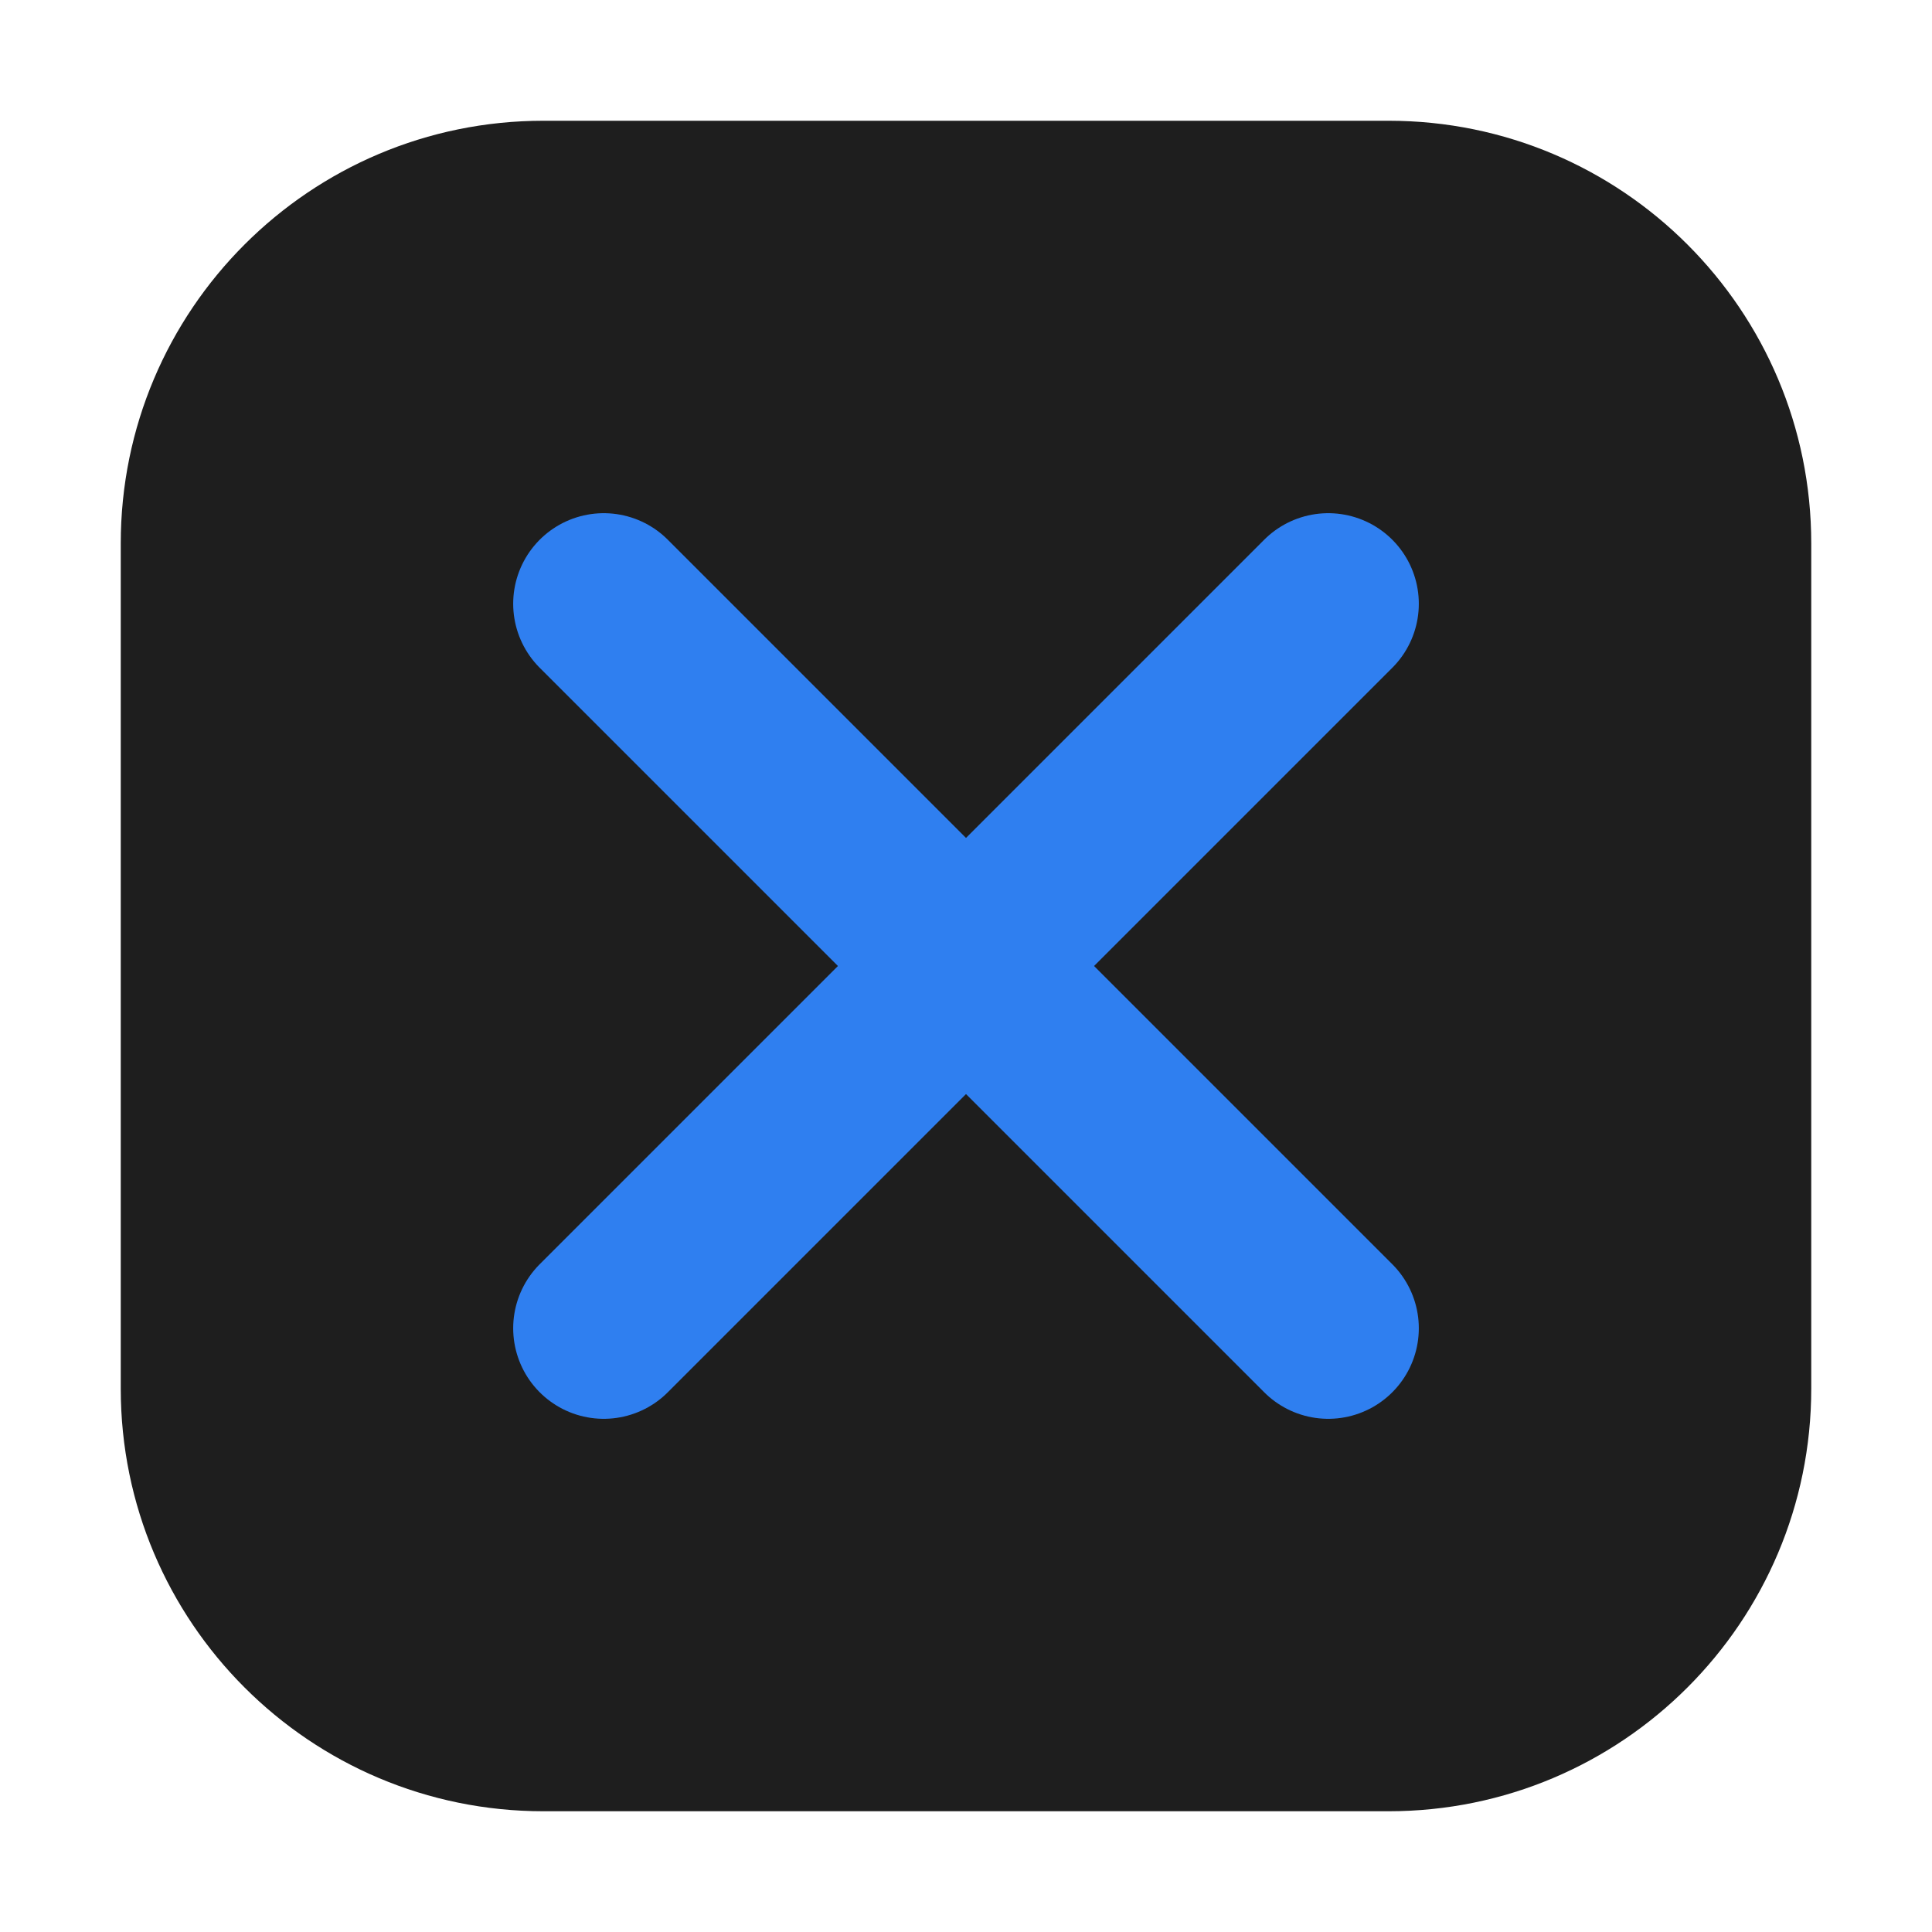
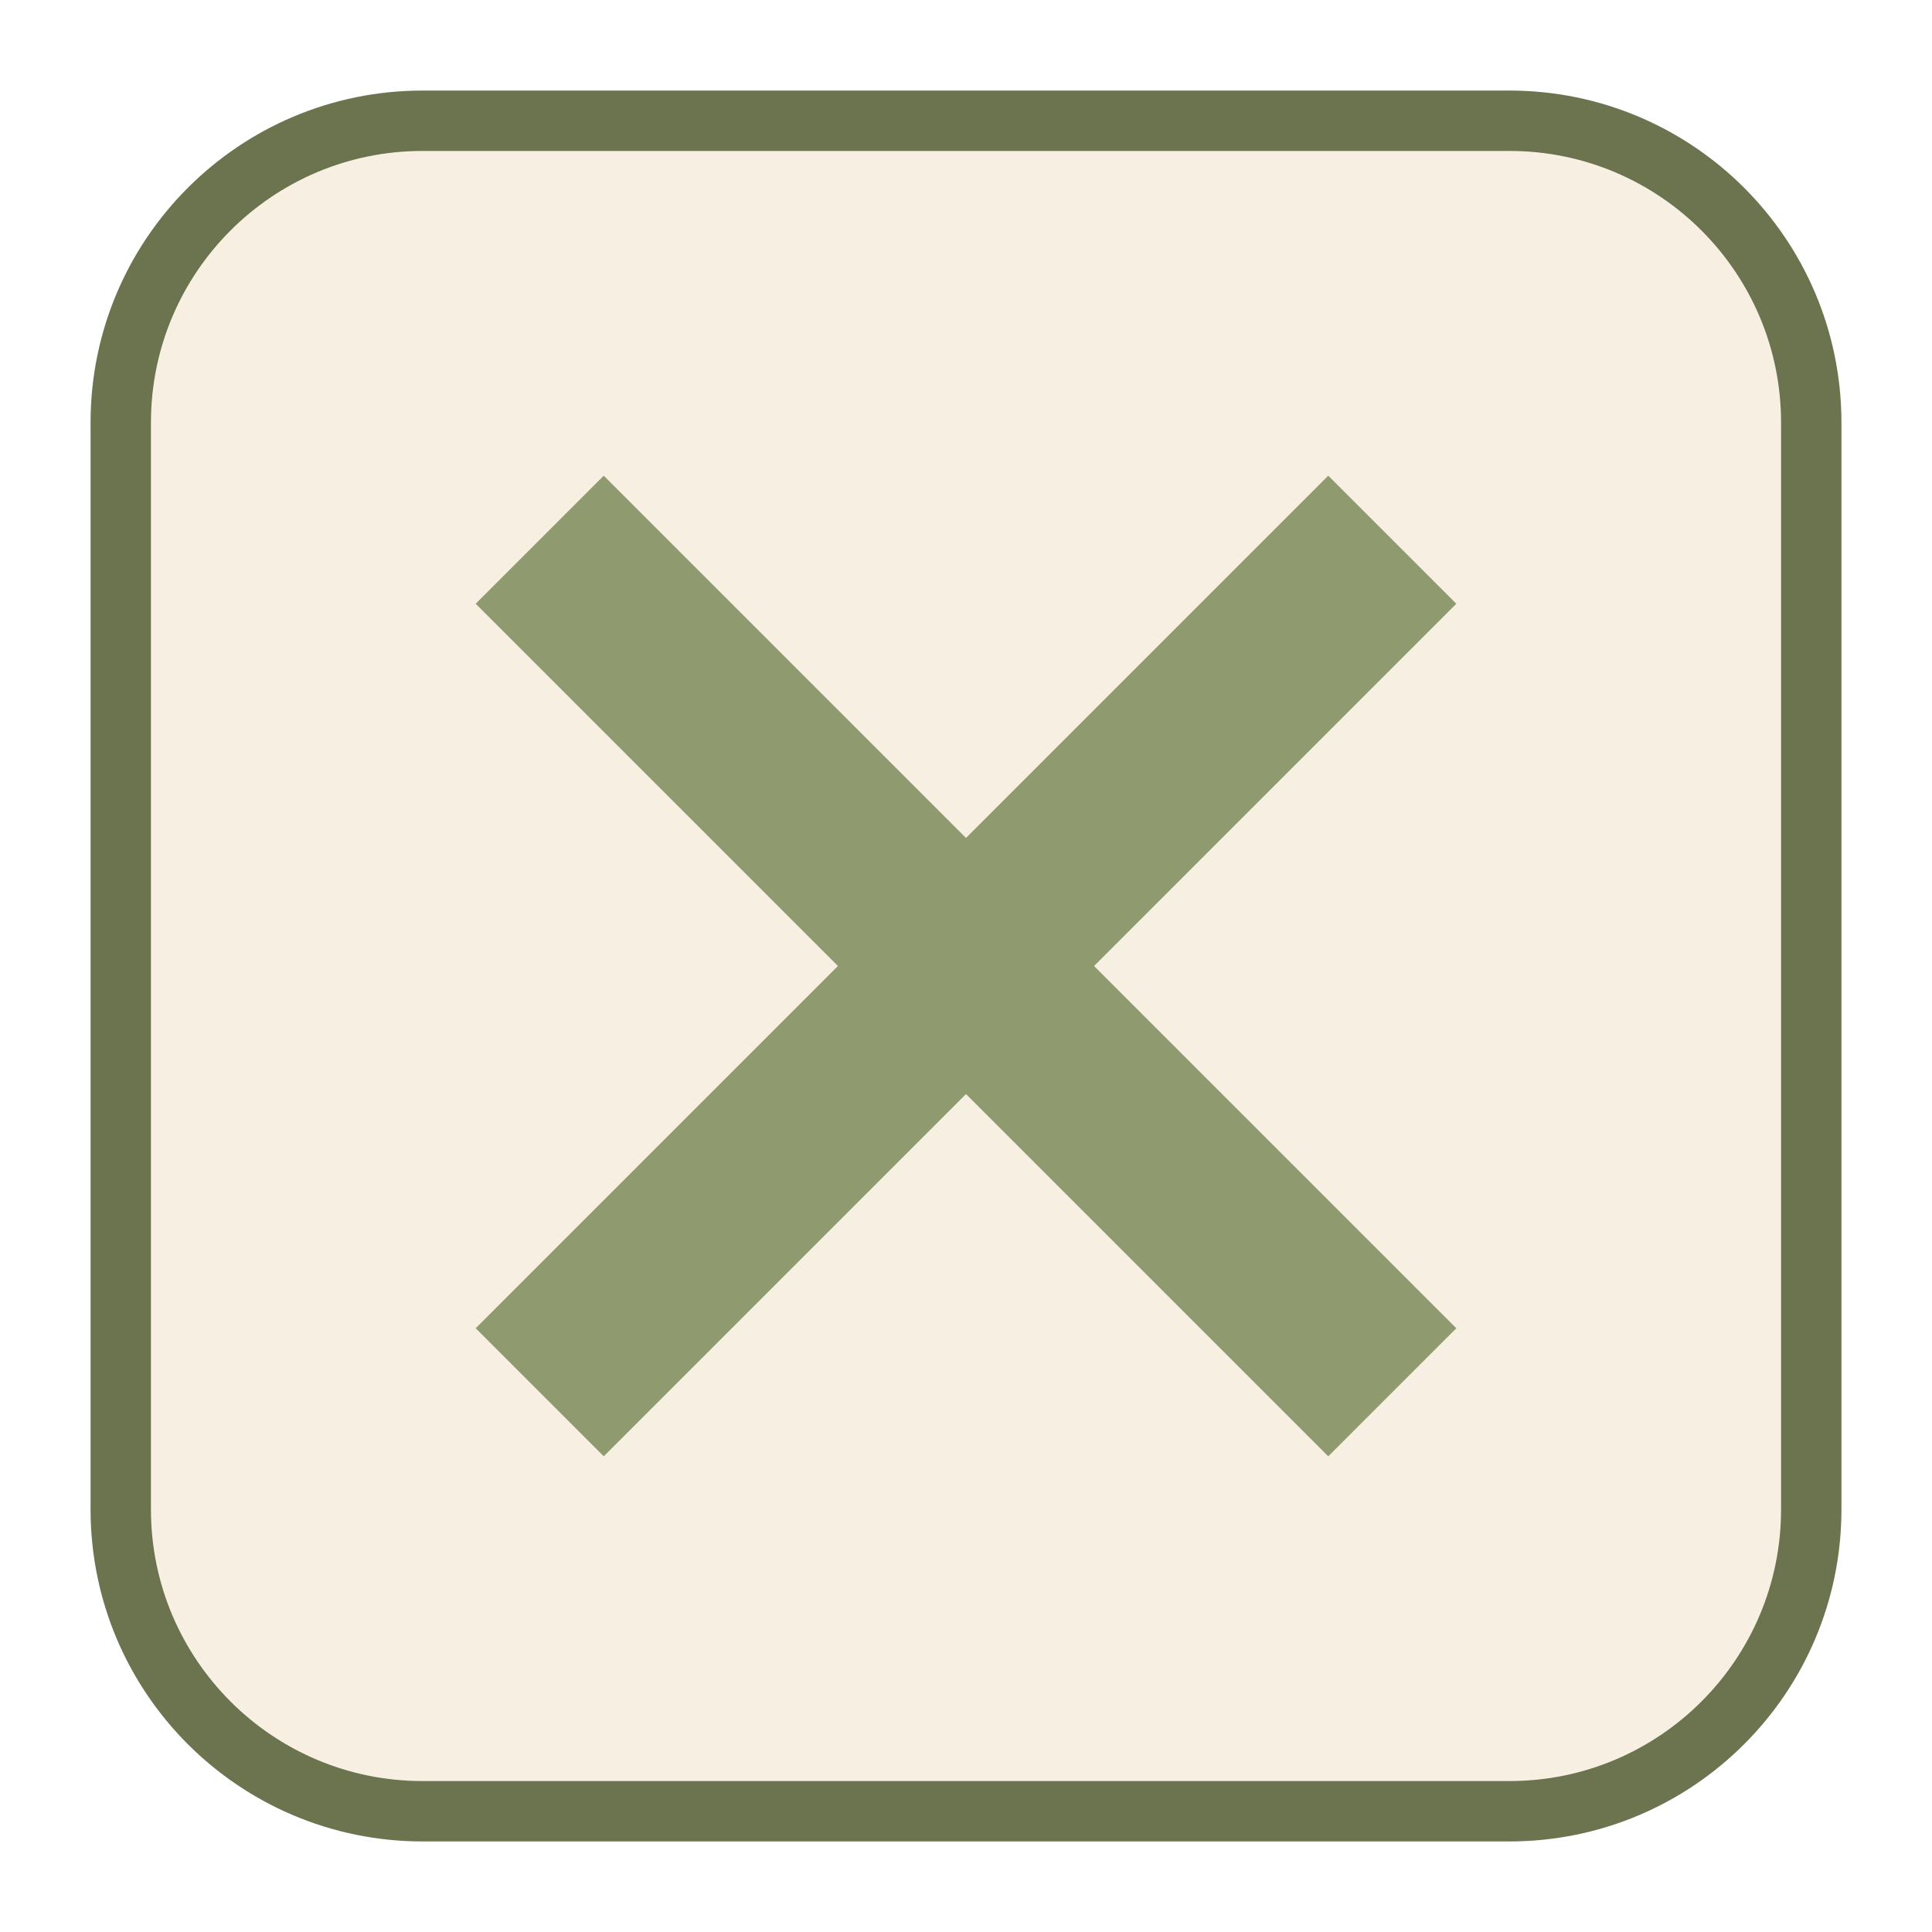
<svg xmlns="http://www.w3.org/2000/svg" width="64" height="64" viewBox="0 0 64 64">
-   <rect x="4" y="4" width="56" height="56" rx="14" fill="#1e1e1e" />
-   <path d="M20 20 L44 44 M44 20 L20 44" stroke="#2f7ff0" stroke-width="6" stroke-linecap="round" />
+   <rect x="4" y="4" width="56" height="56" rx="10" fill="#F7F0E2" stroke="#6B744F" stroke-width="2" />
+   <path d="M20 20 L44 44 M44 20 L20 44" stroke="#8F9A6E" stroke-width="6" stroke-linecap="square" />
</svg>
